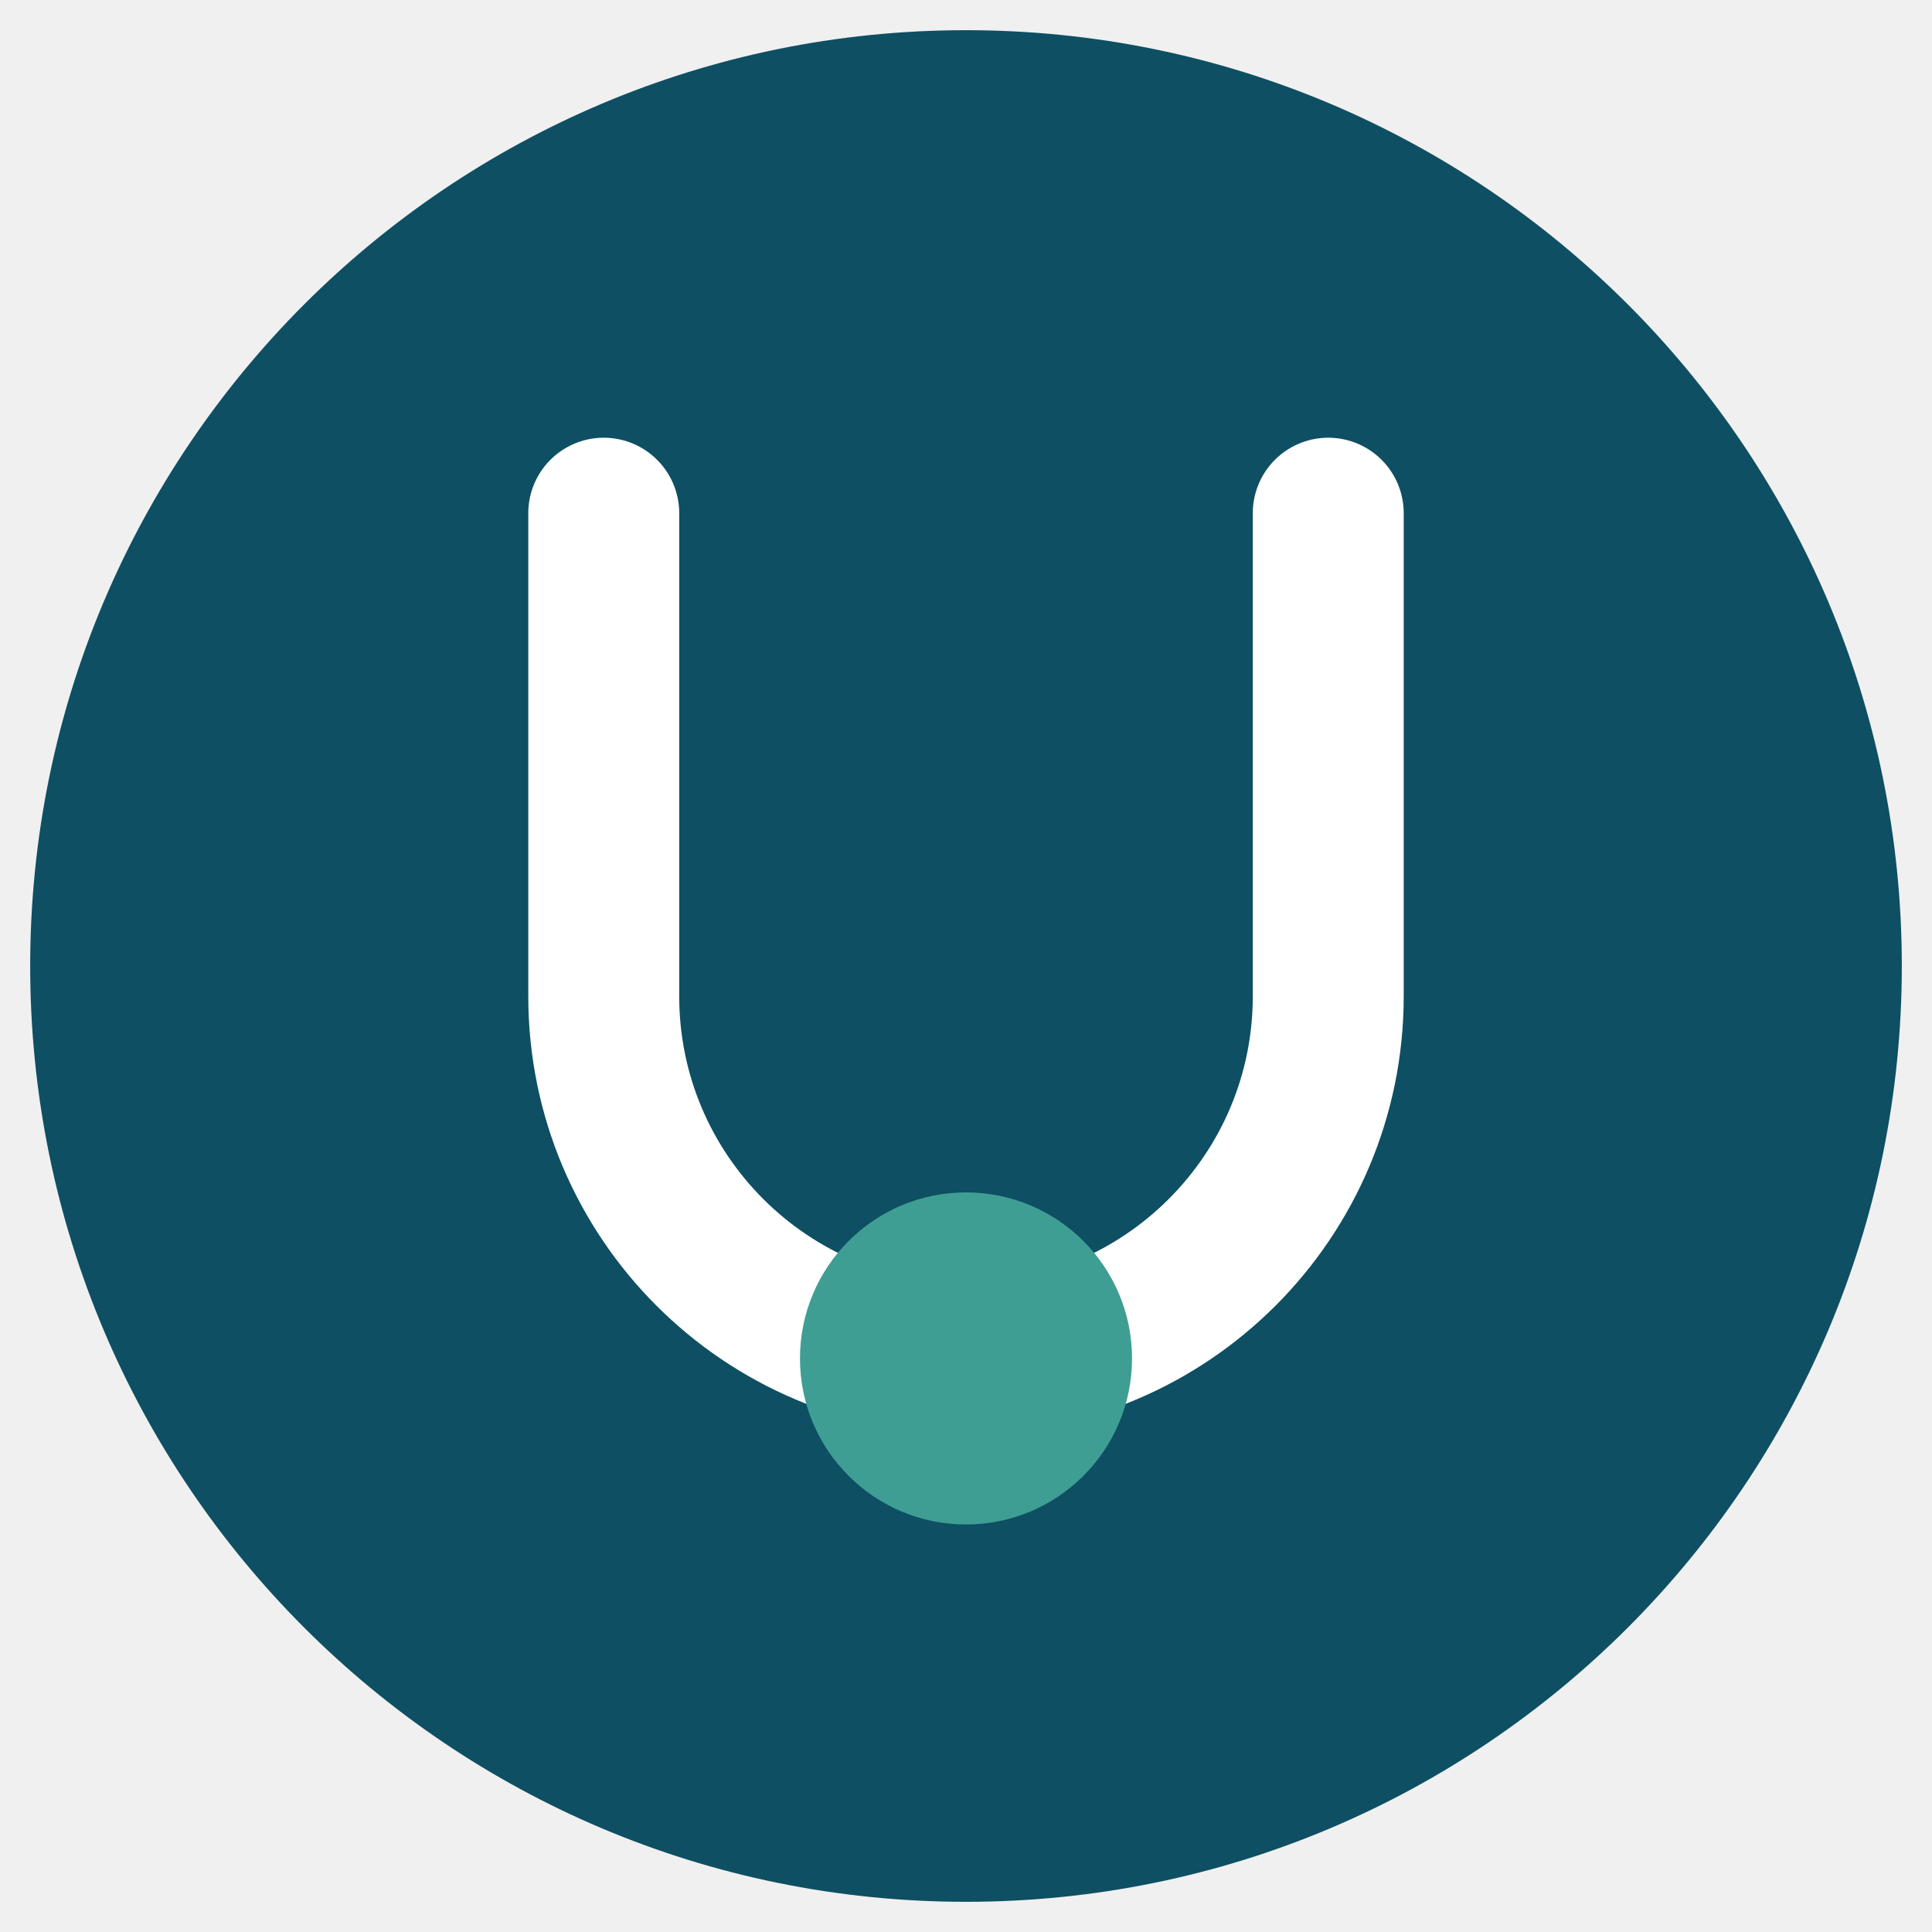
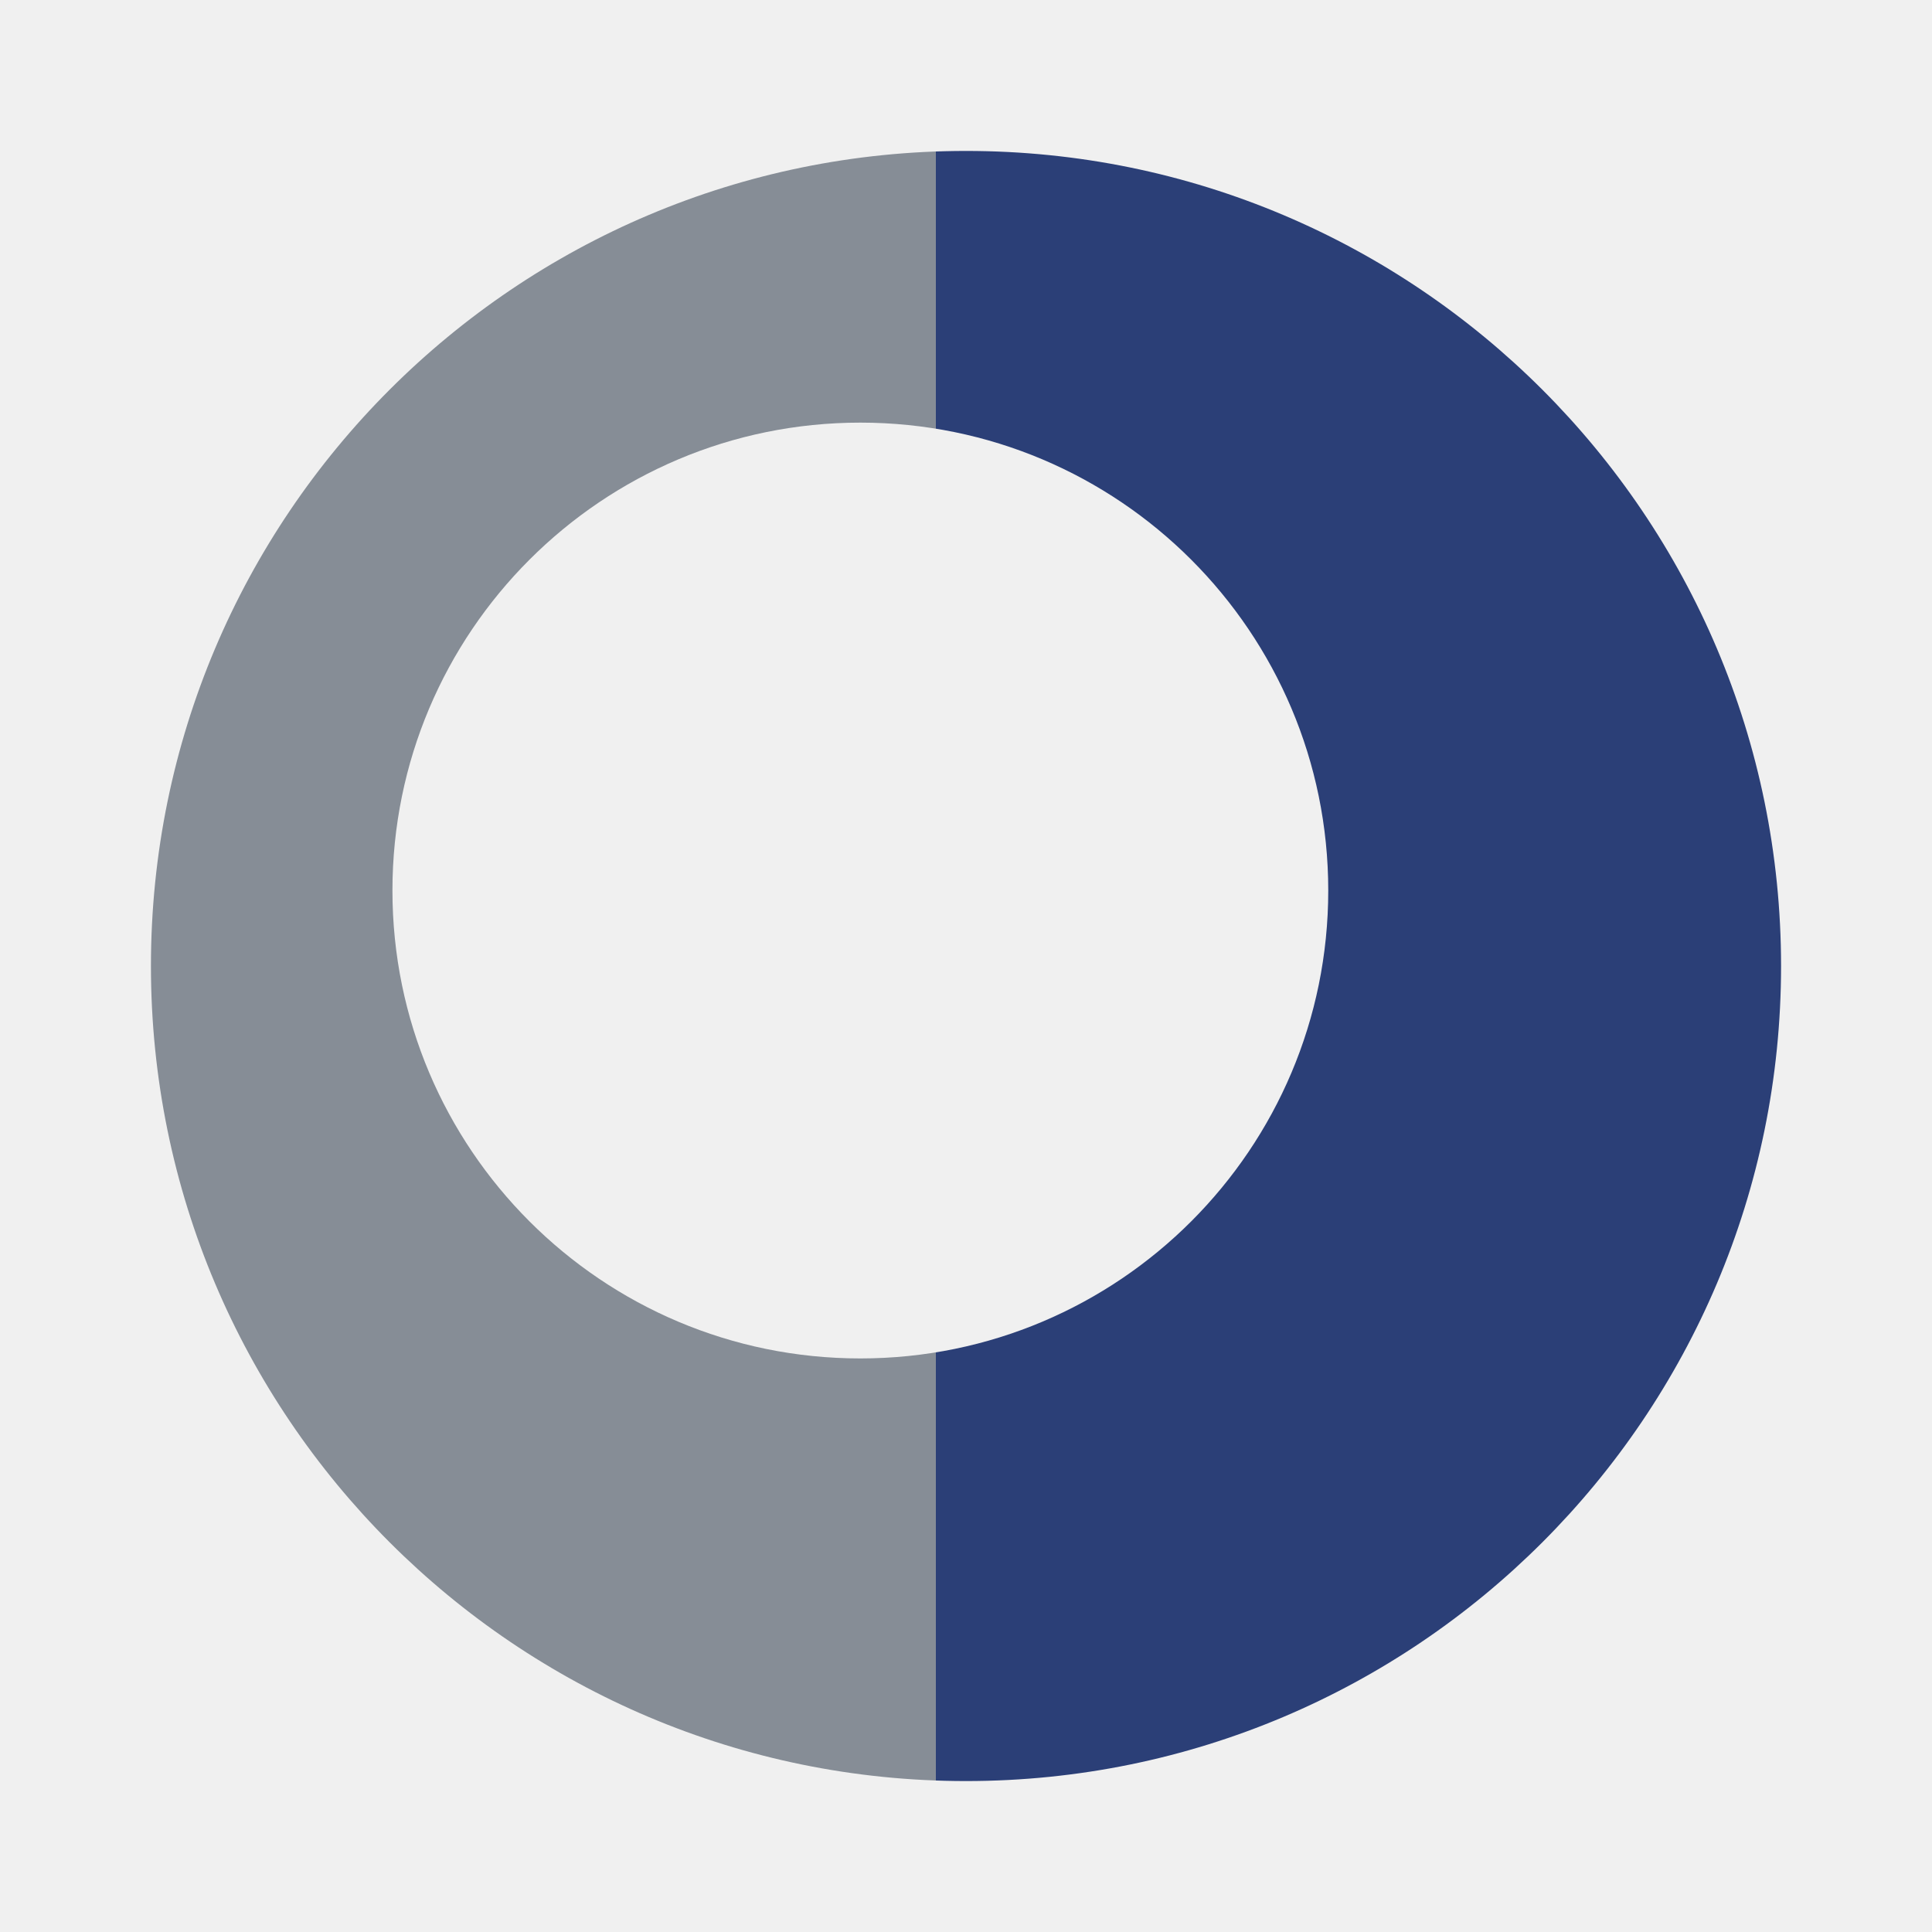
<svg xmlns="http://www.w3.org/2000/svg" viewBox="0 0 64 64" role="img" aria-label="Logo der Urologischen Gemeinschaftspraxis Rech">
-   <circle cx="32" cy="32" r="31" fill="#0e4f63" />
-   <path d="M20 17v16a12 12 0 0 0 24 0V17" fill="none" stroke="#ffffff" stroke-width="5" stroke-linecap="round" />
-   <circle cx="32" cy="45" r="5.5" fill="#3f9e93" />
+   <defs>
+     <mask id="rechRing">
+       <rect width="64" height="64" fill="#000" />
+       <circle cx="32" cy="32" r="27" fill="#fff" />
+       <circle cx="28.5" cy="29.5" r="15.5" fill="#000" />
+     </mask>
+   </defs>
+   <g mask="url(#rechRing)">
+     <rect x="0" y="0" width="31" height="64" fill="#868d96" />
+     <rect x="31" y="0" width="33" height="64" fill="#2b3f77" />
+   </g>
</svg>
